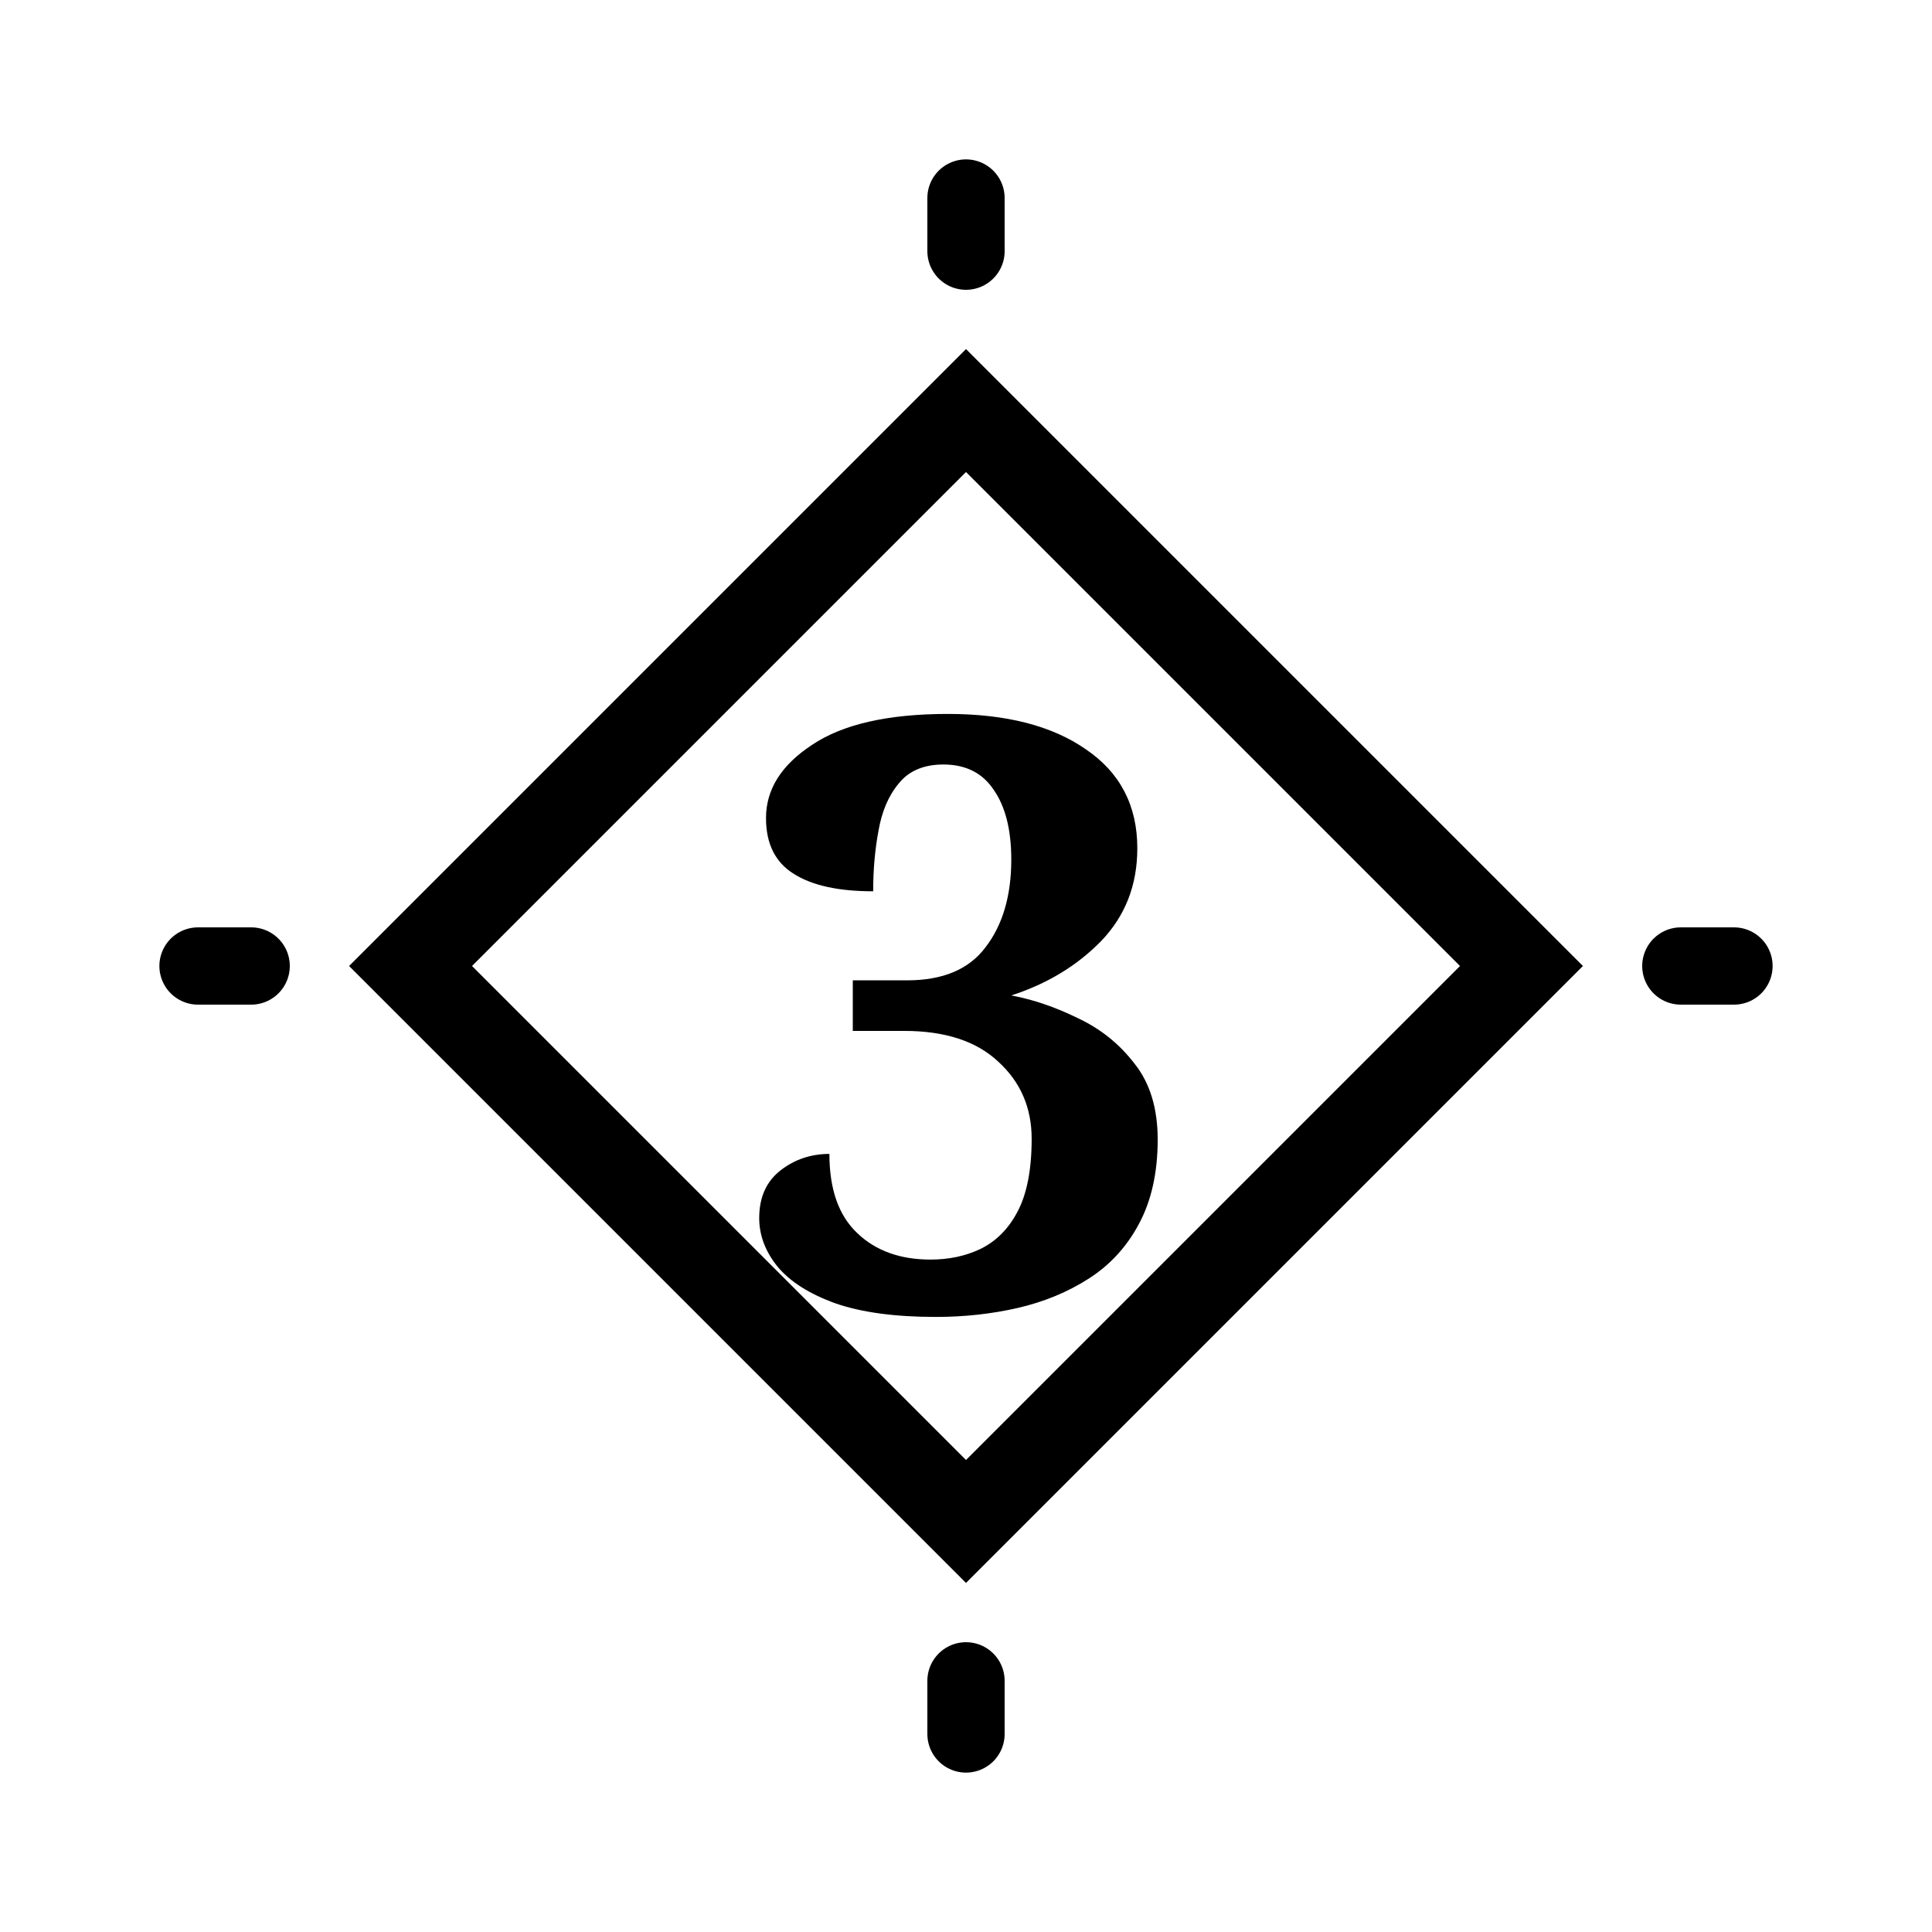
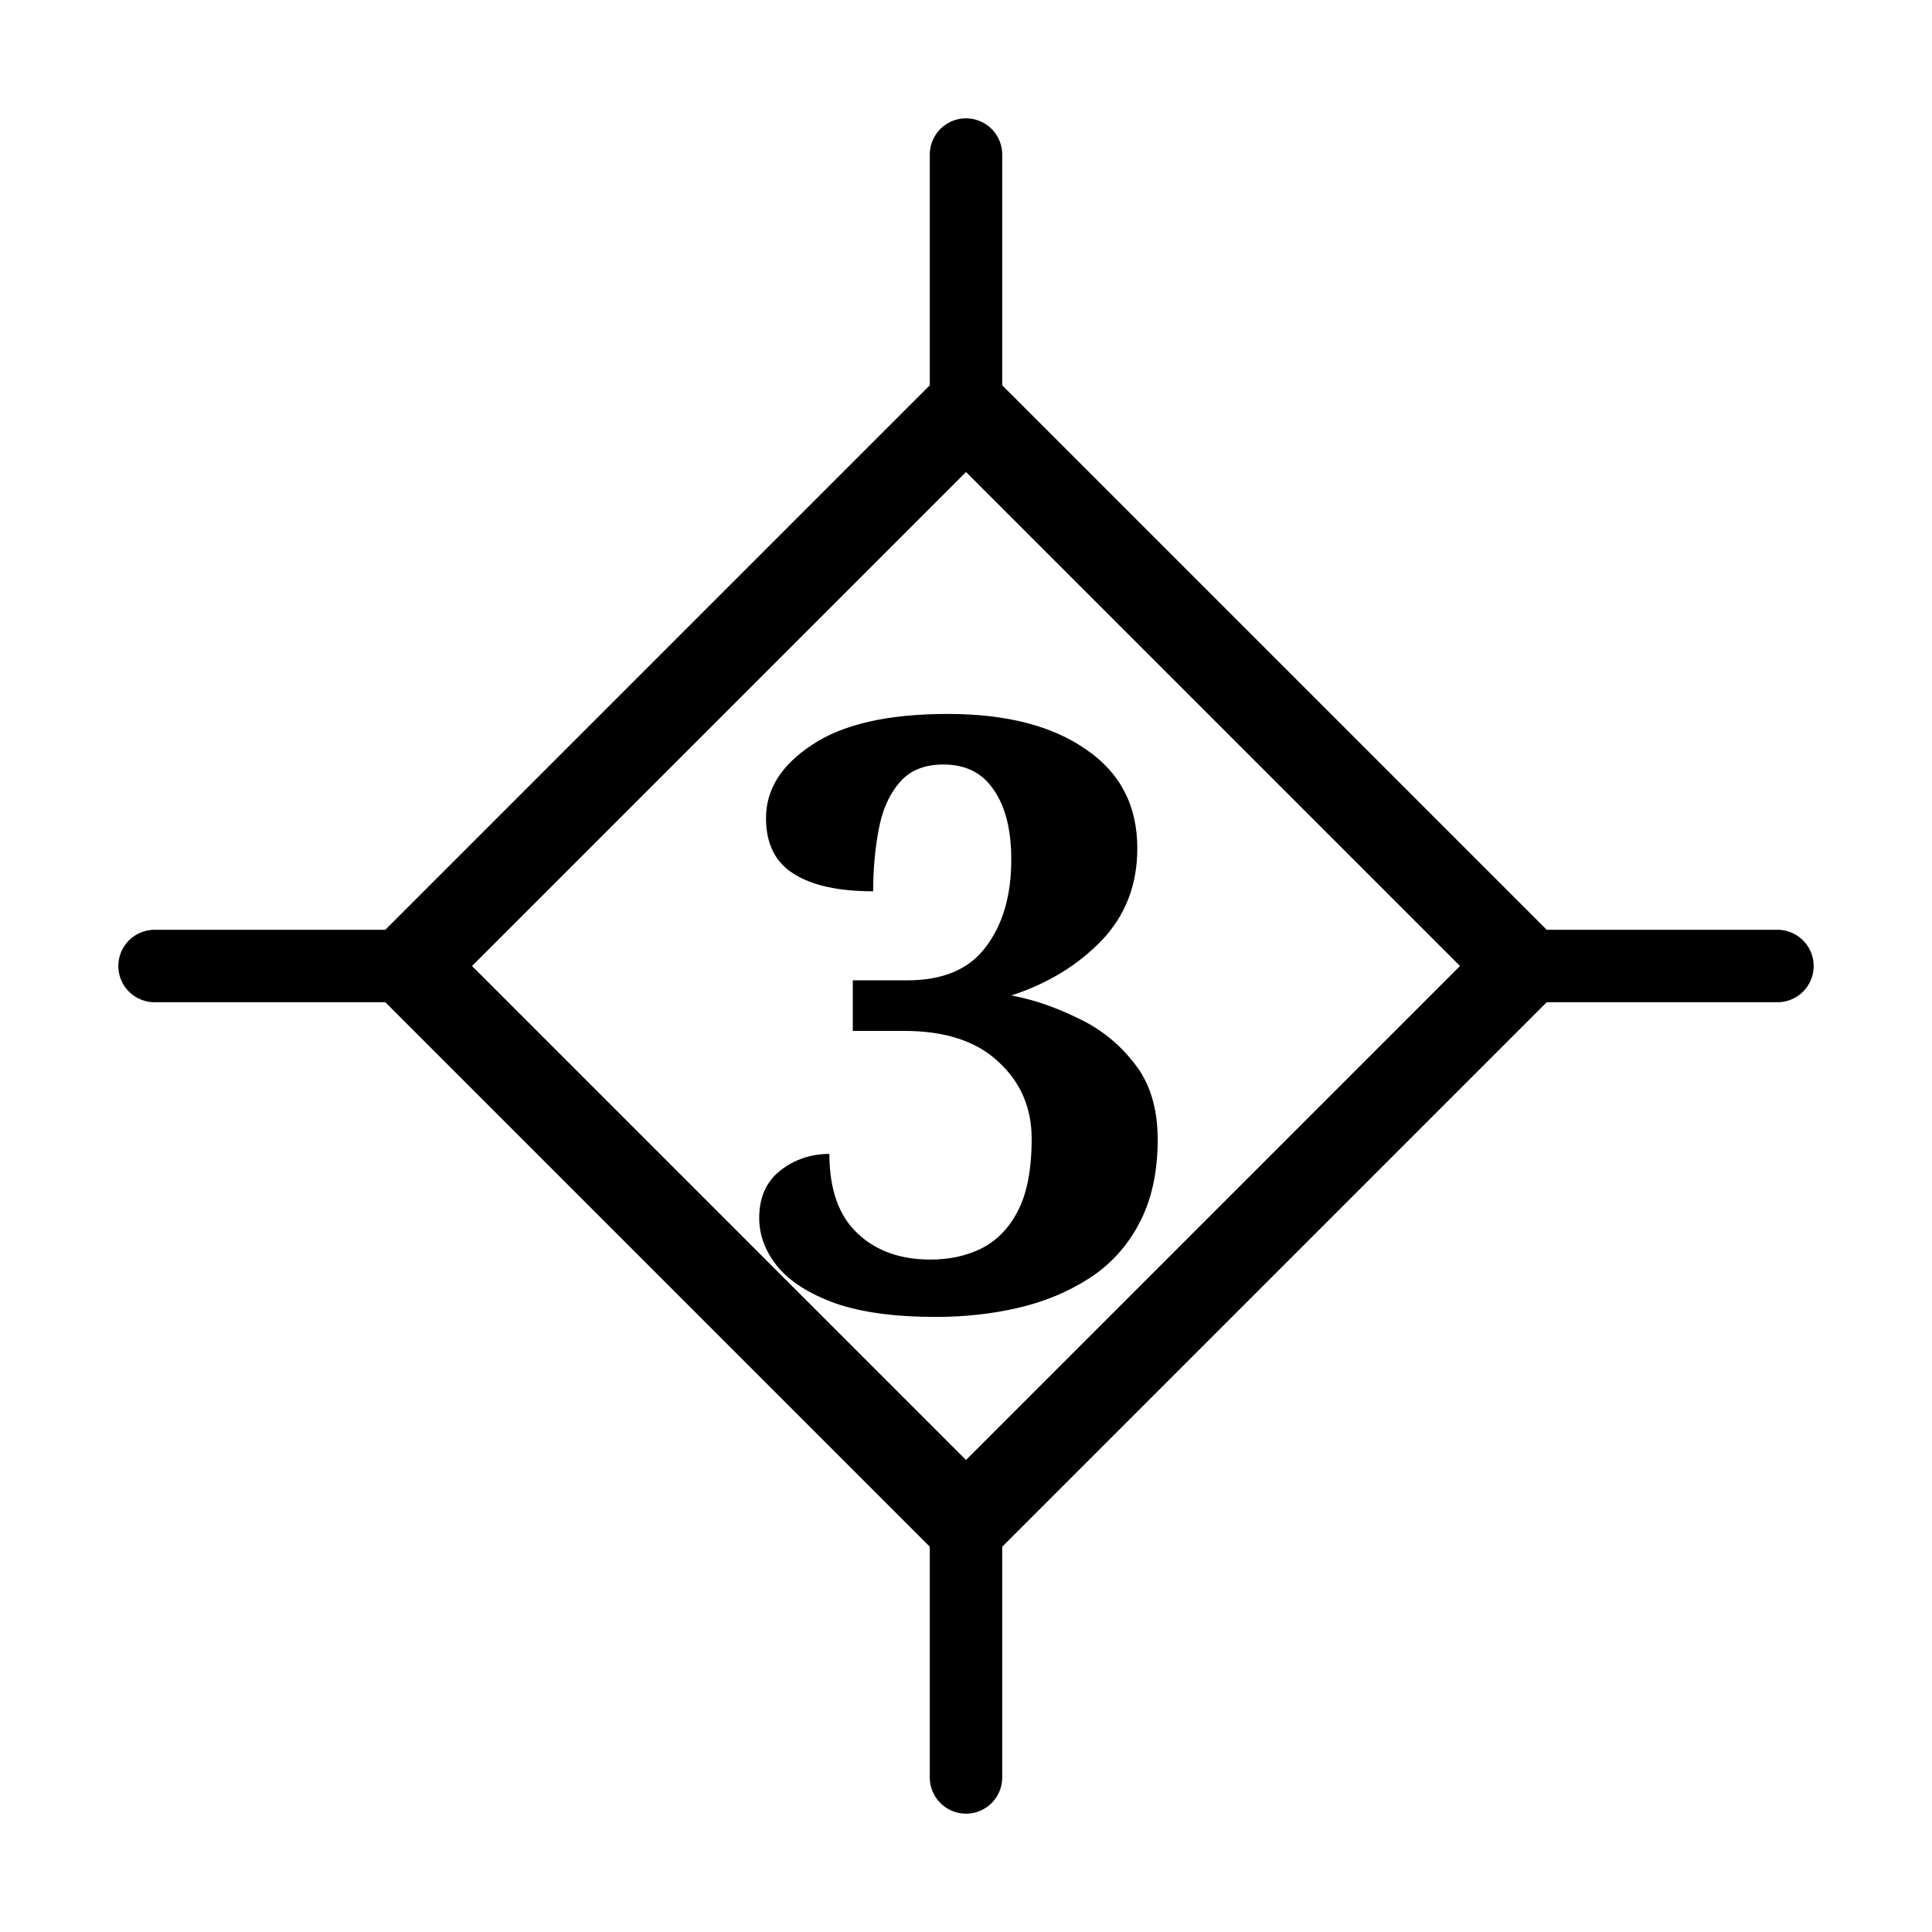
<svg xmlns="http://www.w3.org/2000/svg" width="40" height="40" viewBox="0 0 40 40">
  <path d="M20 8.5 L31.5 20 L20 31.5 L8.5 20 Z" fill="none" stroke="currentColor" stroke-width="1.8" />
-   <path d="M20 5.2 L20 4.1" stroke="currentColor" stroke-width="1.6" stroke-linecap="round" />
-   <path d="M34.8 20 L35.9 20" stroke="currentColor" stroke-width="1.6" stroke-linecap="round" />
-   <path d="M20 34.8 L20 35.9" stroke="currentColor" stroke-width="1.6" stroke-linecap="round" />
-   <path d="M5.2 20 L4.1 20" stroke="currentColor" stroke-width="1.6" stroke-linecap="round" />
+   <path d="M20 8.5 L20 3.2" stroke="currentColor" stroke-width="1.5" stroke-linecap="round" />
+   <path d="M31.5 20 L36.8 20" stroke="currentColor" stroke-width="1.5" stroke-linecap="round" />
+   <path d="M20 31.5 L20 36.8" stroke="currentColor" stroke-width="1.5" stroke-linecap="round" />
+   <path d="M8.5 20 L3.2 20" stroke="currentColor" stroke-width="1.5" stroke-linecap="round" />
  <text x="20" y="20" text-anchor="middle" dominant-baseline="central" font-family="Cinzel,serif" font-weight="700" font-size="17" fill="currentColor" dy="0.5">3</text>
</svg>
